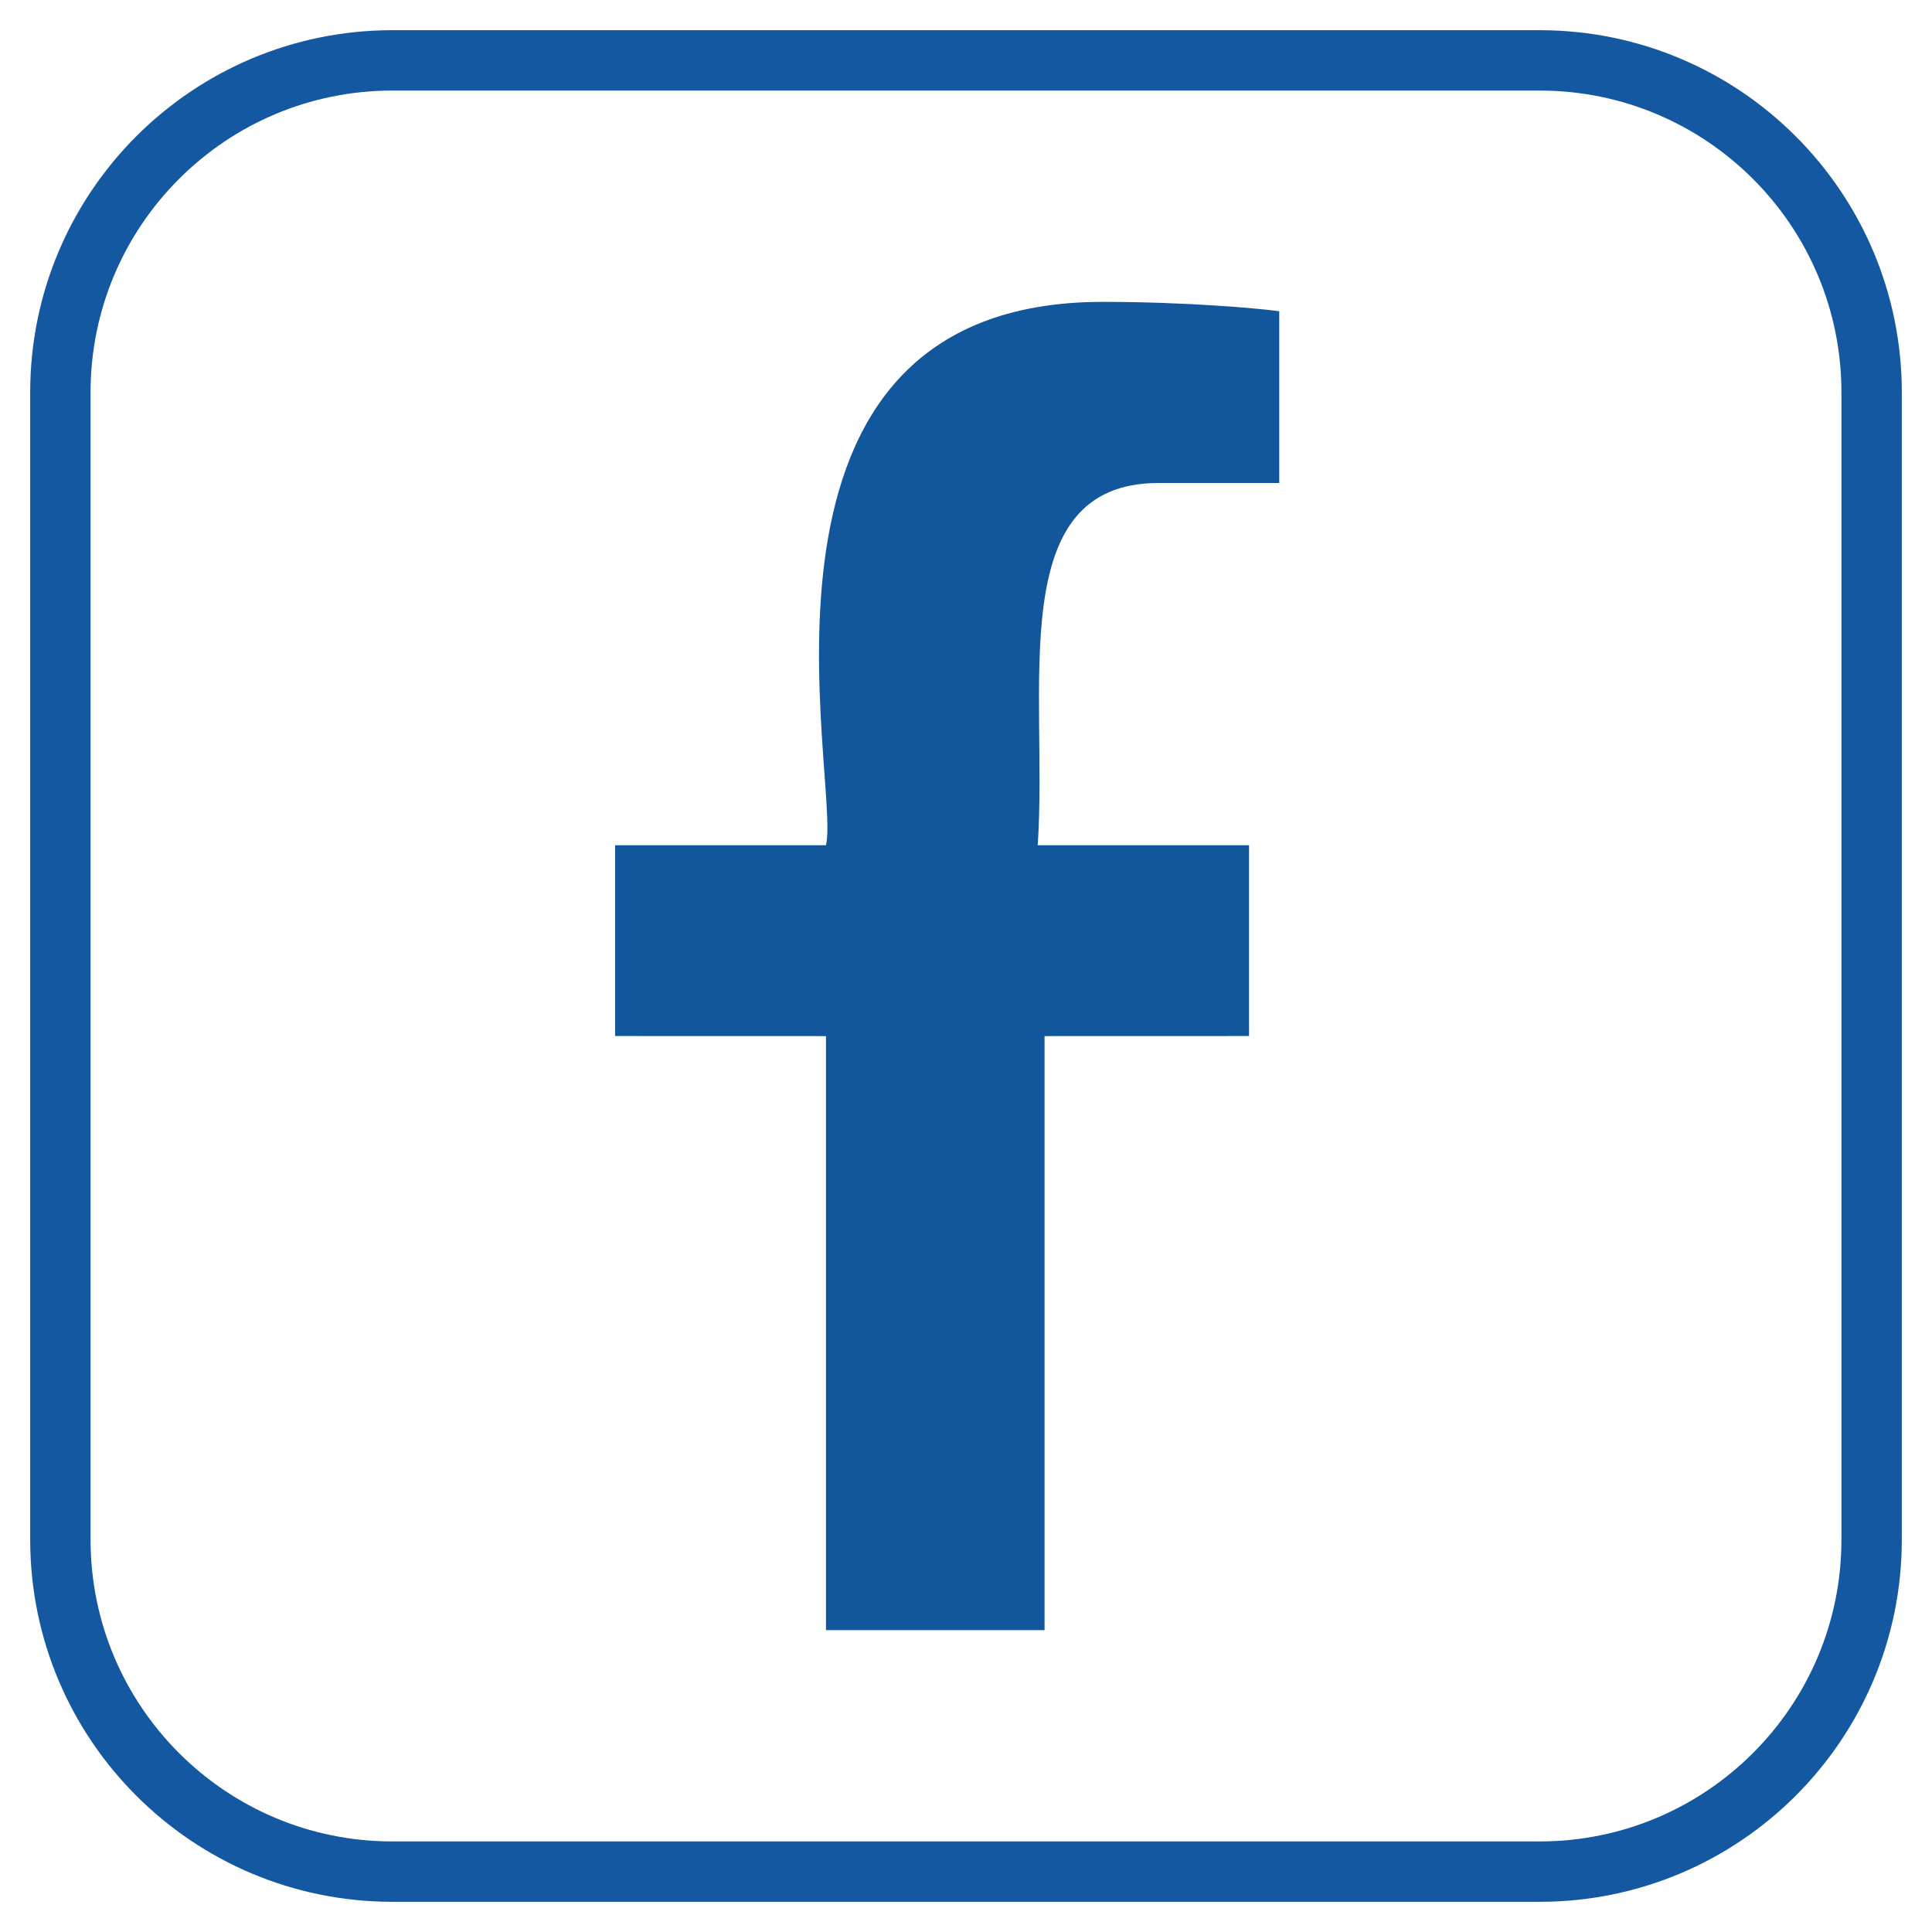
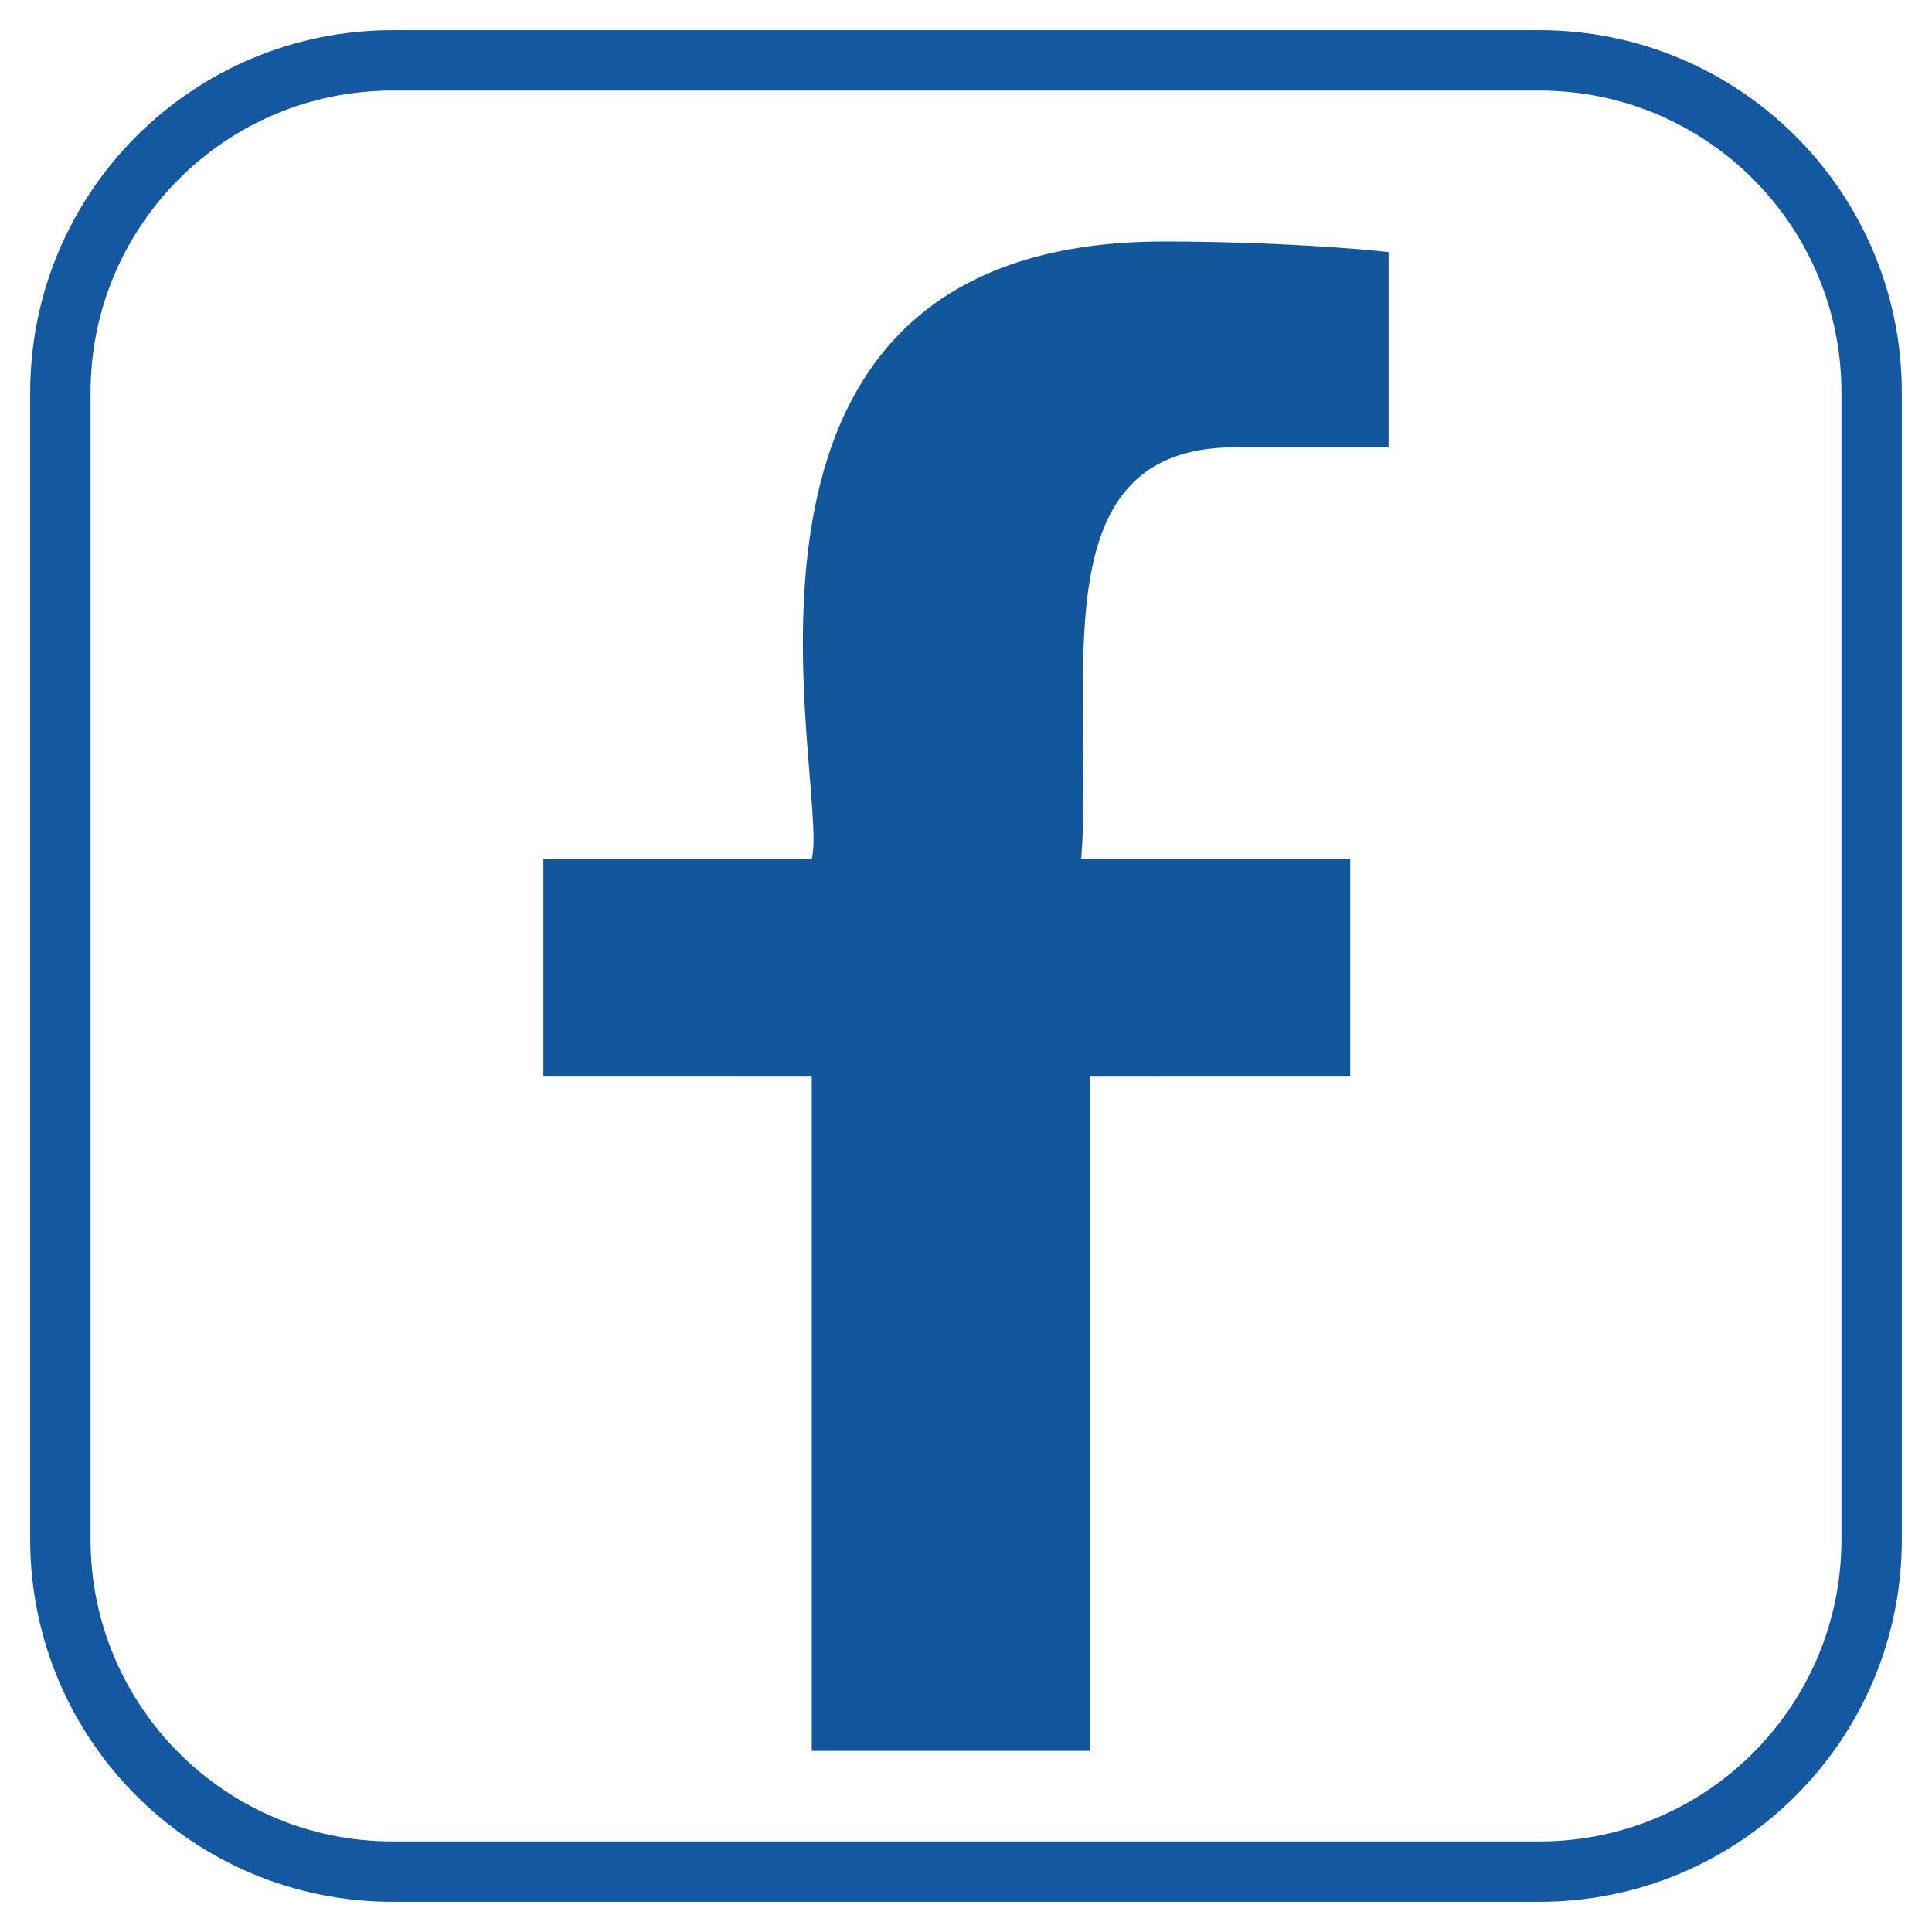
<svg xmlns="http://www.w3.org/2000/svg" width="32" height="32" viewBox="0 0 32 32" fill="none">
  <rect x="1" y="1" width="30" height="30" rx="5.5" stroke="#1458A1" />
-   <path d="M19.188 8H21.188V5.155C20.841 5.107 19.65 5 18.262 5C11.908 5 13.934 12.946 13.681 14H10.188V17.16L13.681 17.161V27H17.301V17.161L20.688 17.16V14H17.188C17.36 11.411 16.61 8 19.188 8Z" fill="#12569C" />
+   <path d="M20.454 7.409H23V4.176C22.559 4.122 21.043 4 19.276 4C11.19 4 13.767 13.029 13.445 14.227H9V17.819L13.445 17.82V29H18.053V17.82L22.364 17.819V14.227H17.909C18.128 11.286 17.174 7.409 20.454 7.409Z" fill="#12569C" />
</svg>
